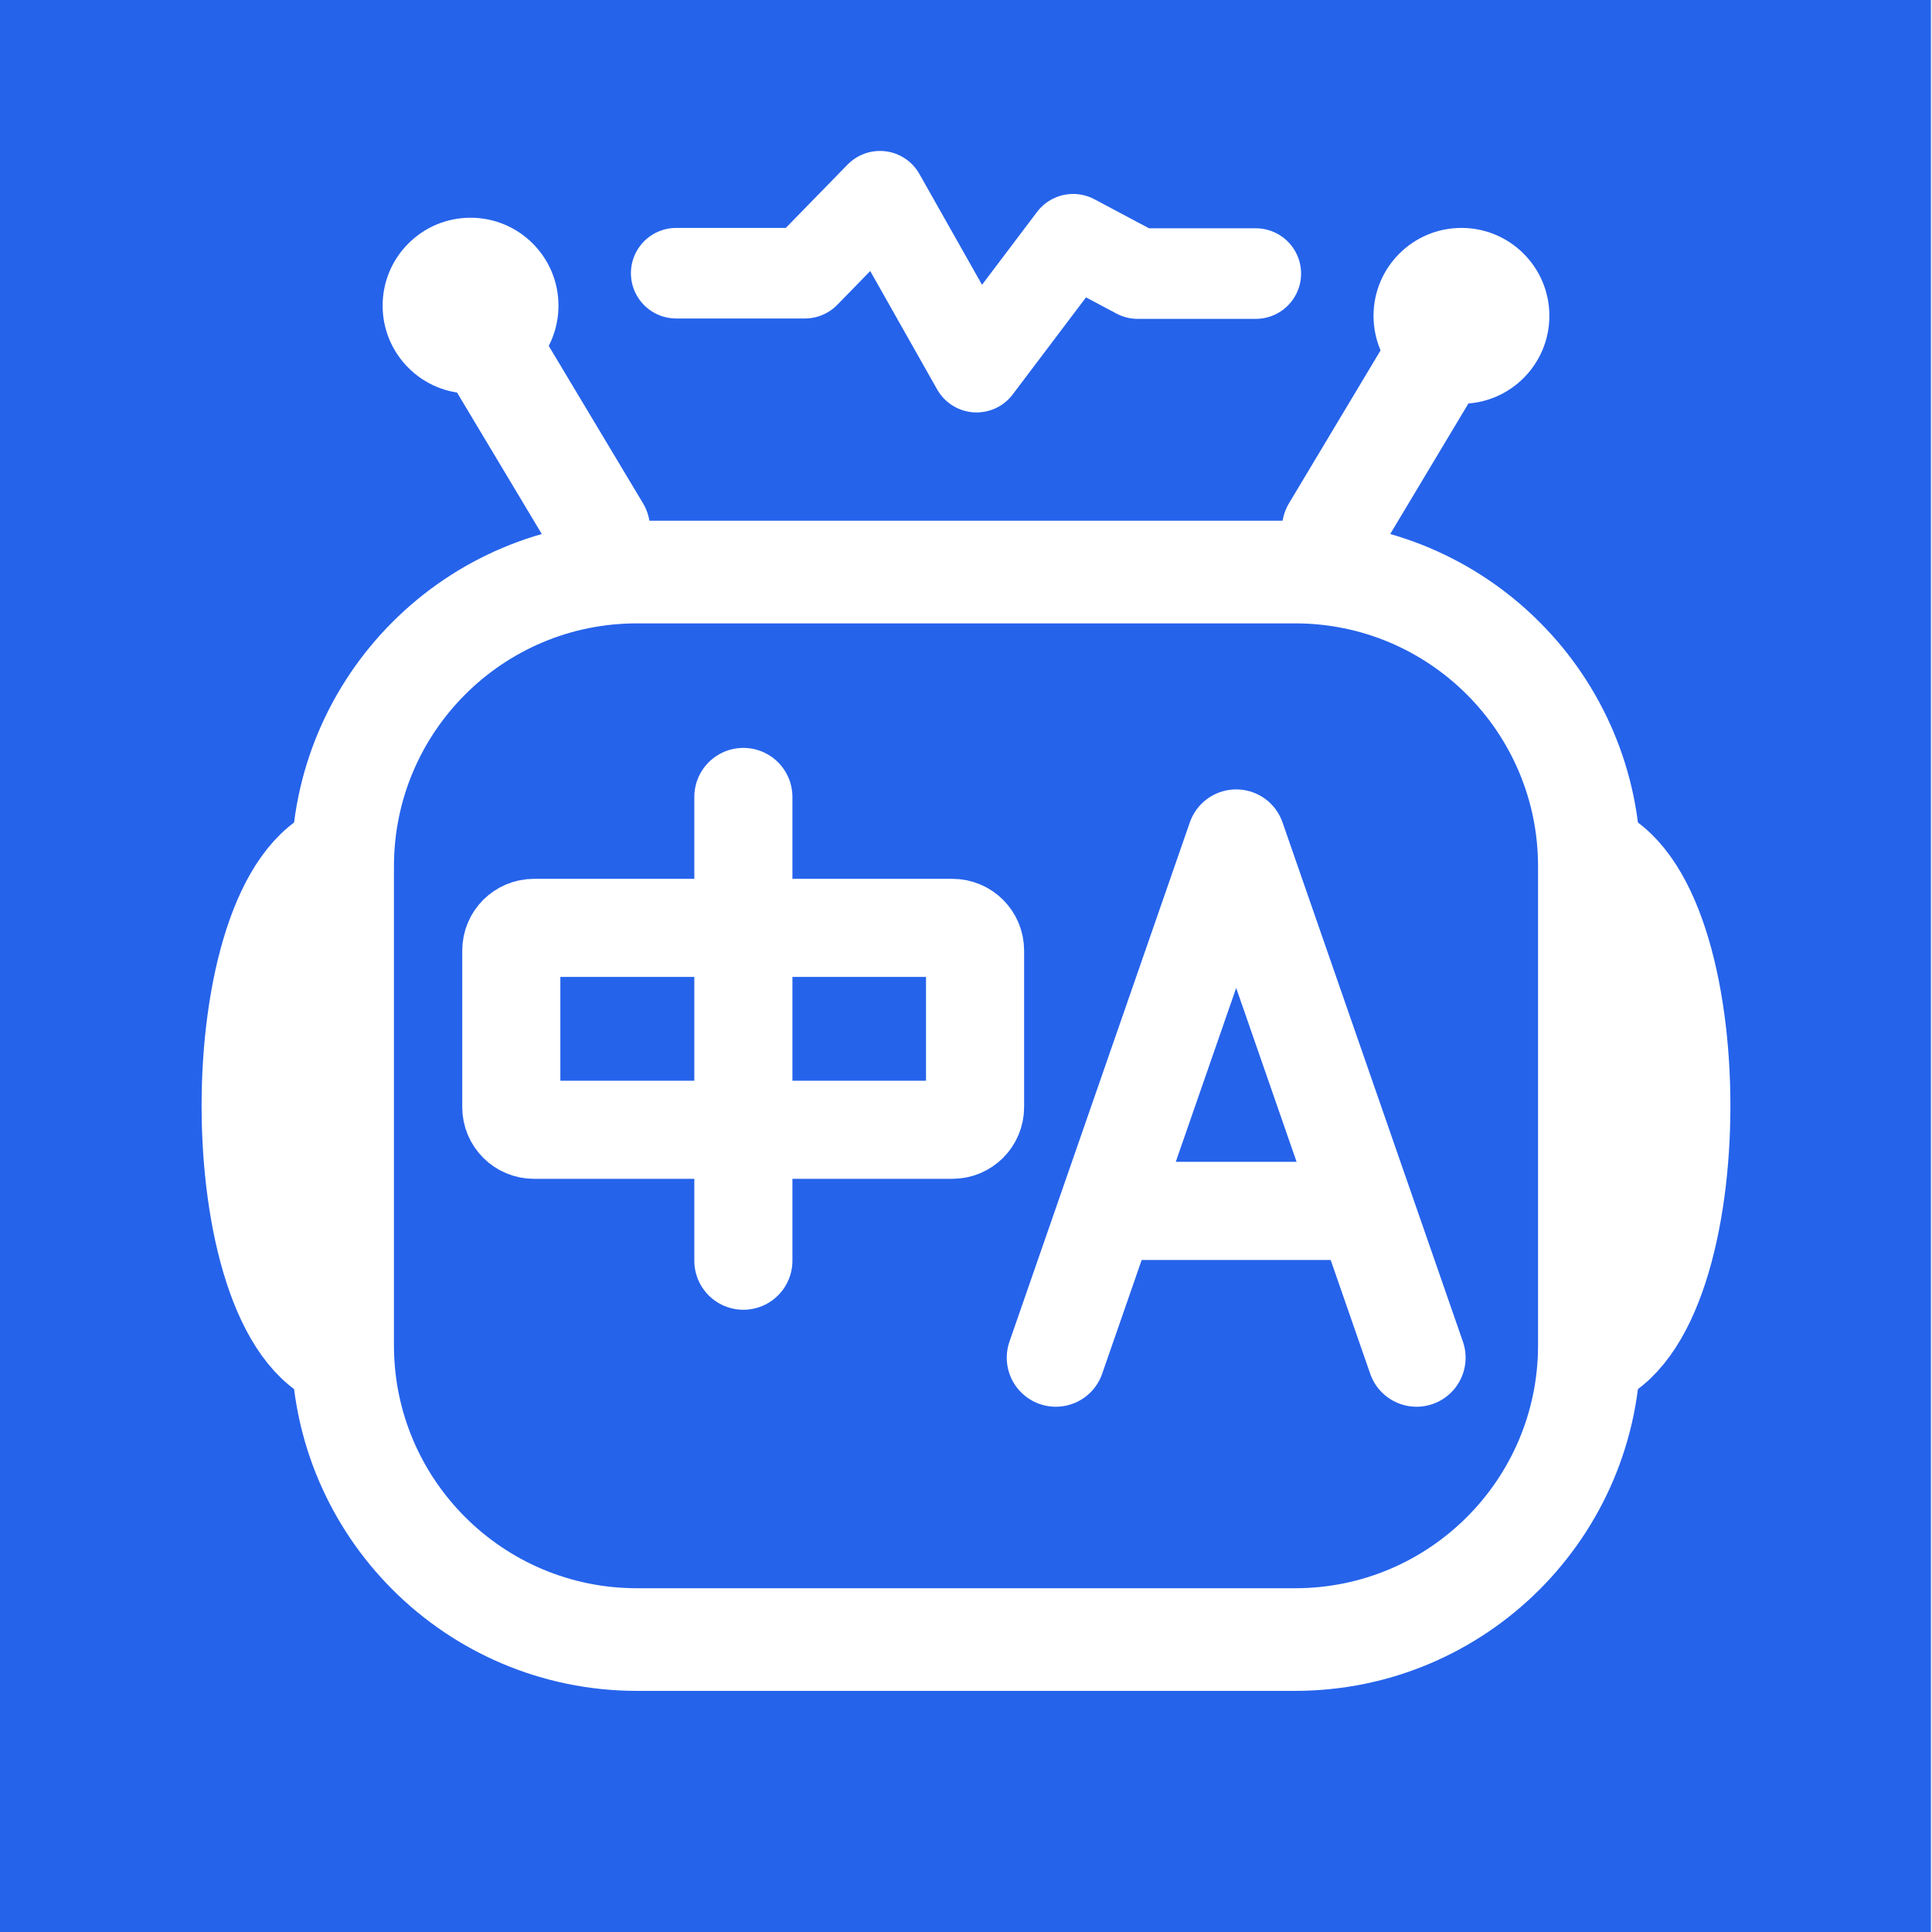
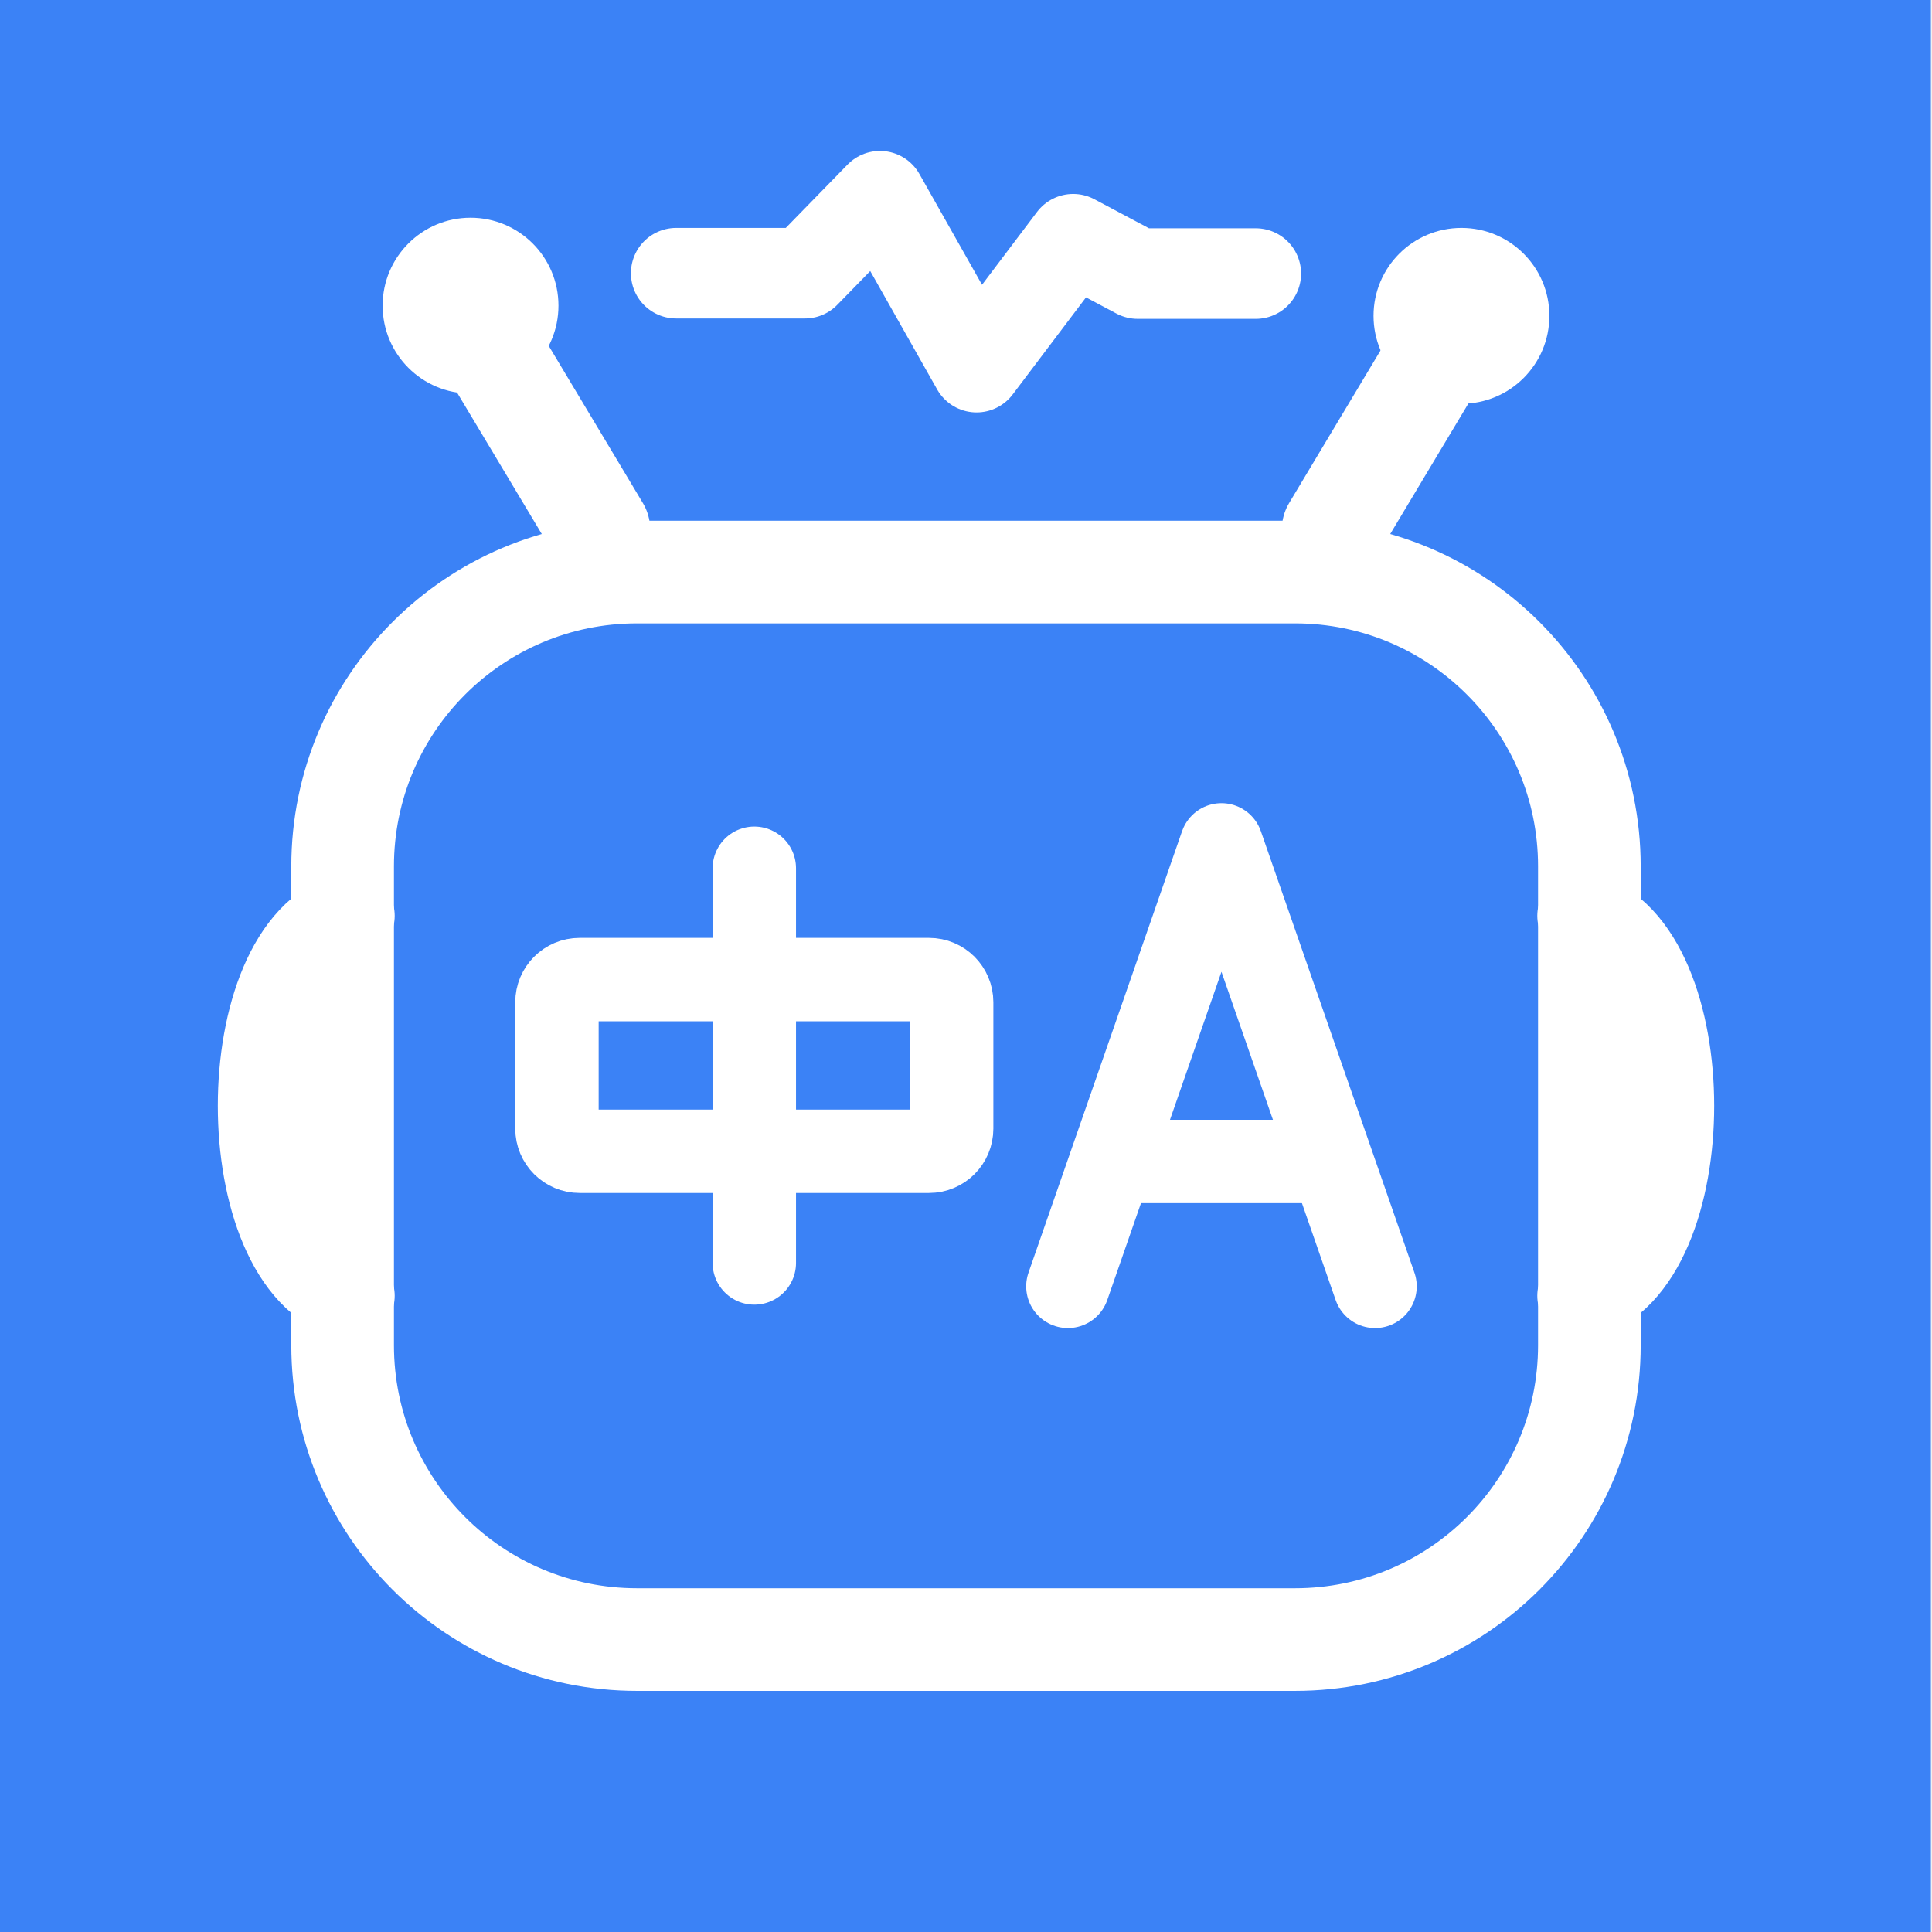
<svg xmlns="http://www.w3.org/2000/svg" id="Layer_1" version="1.1" viewBox="0 0 512 512">
  <defs>
    <style>
      .st0 {
-         fill: #2563eb;
+         fill: #3b82f6;
      }

      .st1 {
        fill: #fff;
      }

      .st2 {
-         stroke-width: 27.2px;
+         stroke-width: 22.1px;
      }

-       .st2, .st3, .st4 {
+       .st2, .st3, .st4, .st5 {
        fill: none;
        stroke: #fff;
        stroke-linecap: round;
        stroke-linejoin: round;
      }

      .st3 {
+         stroke-width: 27.2px;
+       }
+ 
+       .st4 {
        stroke-width: 24px;
      }

-       .st4 {
-         stroke-width: 26px;
+       .st5 {
+         stroke-width: 23.4px;
      }
    </style>
  </defs>
  <rect class="st0" x="-.3" width="512" height="512" />
  <g>
-     <path class="st2" d="M158.7,140.3l-33.9-56.6" />
-     <path class="st2" d="M353.3,140.3l33.9-56.6" />
-     <path class="st3" d="M179.2,72.4h34.1l19.9-20.4,25.6,45.3,25.6-33.9,17.1,9.1h31.3" />
-     <rect class="st2" x="90.8" y="151.6" width="330.4" height="282.9" rx="78" ry="78" />
-     <path class="st2" d="M90.8,226.3c-31.7,11.3-31.7,122.2,0,133.5" />
-     <path class="st2" d="M421.2,226.3c31.7,11.3,31.7,122.2,0,133.5" />
+     <path class="st3" d="M158.7,140.3l-33.9-56.6" />
+     <path class="st3" d="M353.3,140.3l33.9-56.6" />
+     <path class="st4" d="M179.2,72.4h34.1l19.9-20.4,25.6,45.3,25.6-33.9,17.1,9.1h31.3" />
+     <rect class="st3" x="90.8" y="151.6" width="330.4" height="282.9" rx="78" ry="78" />
+     <path class="st5" d="M92.9,242.7c-31.3,8.5-31.3,92.2,0,100.7" />
+     <path class="st5" d="M419.1,242.7c31.3,8.5,31.3,92.2,0,100.7" />
  </g>
  <circle class="st1" cx="387.3" cy="83.7" r="23.3" />
  <g>
    <g>
-       <rect class="st4" x="135.5" y="245.9" width="122.9" height="53.5" rx="6" ry="6" />
-       <path class="st4" d="M197,211.2v122.9" />
+       <rect class="st2" x="147.6" y="259.6" width="104.6" height="45.5" rx="6" ry="6" />
+       <path class="st2" d="M199.9,230.1v104.6" />
    </g>
    <g>
-       <path class="st4" d="M279.8,359.8l47.8-137.6,47.8,137.6" />
-       <path class="st4" d="M297.7,320.9h59.8" />
+       <path class="st2" d="M283,340.9l40.7-117,40.7,117" />
+       <path class="st2" d="M298.3,307.8h50.9" />
    </g>
  </g>
  <circle class="st1" cx="124.7" cy="81" r="23.3" />
</svg>
